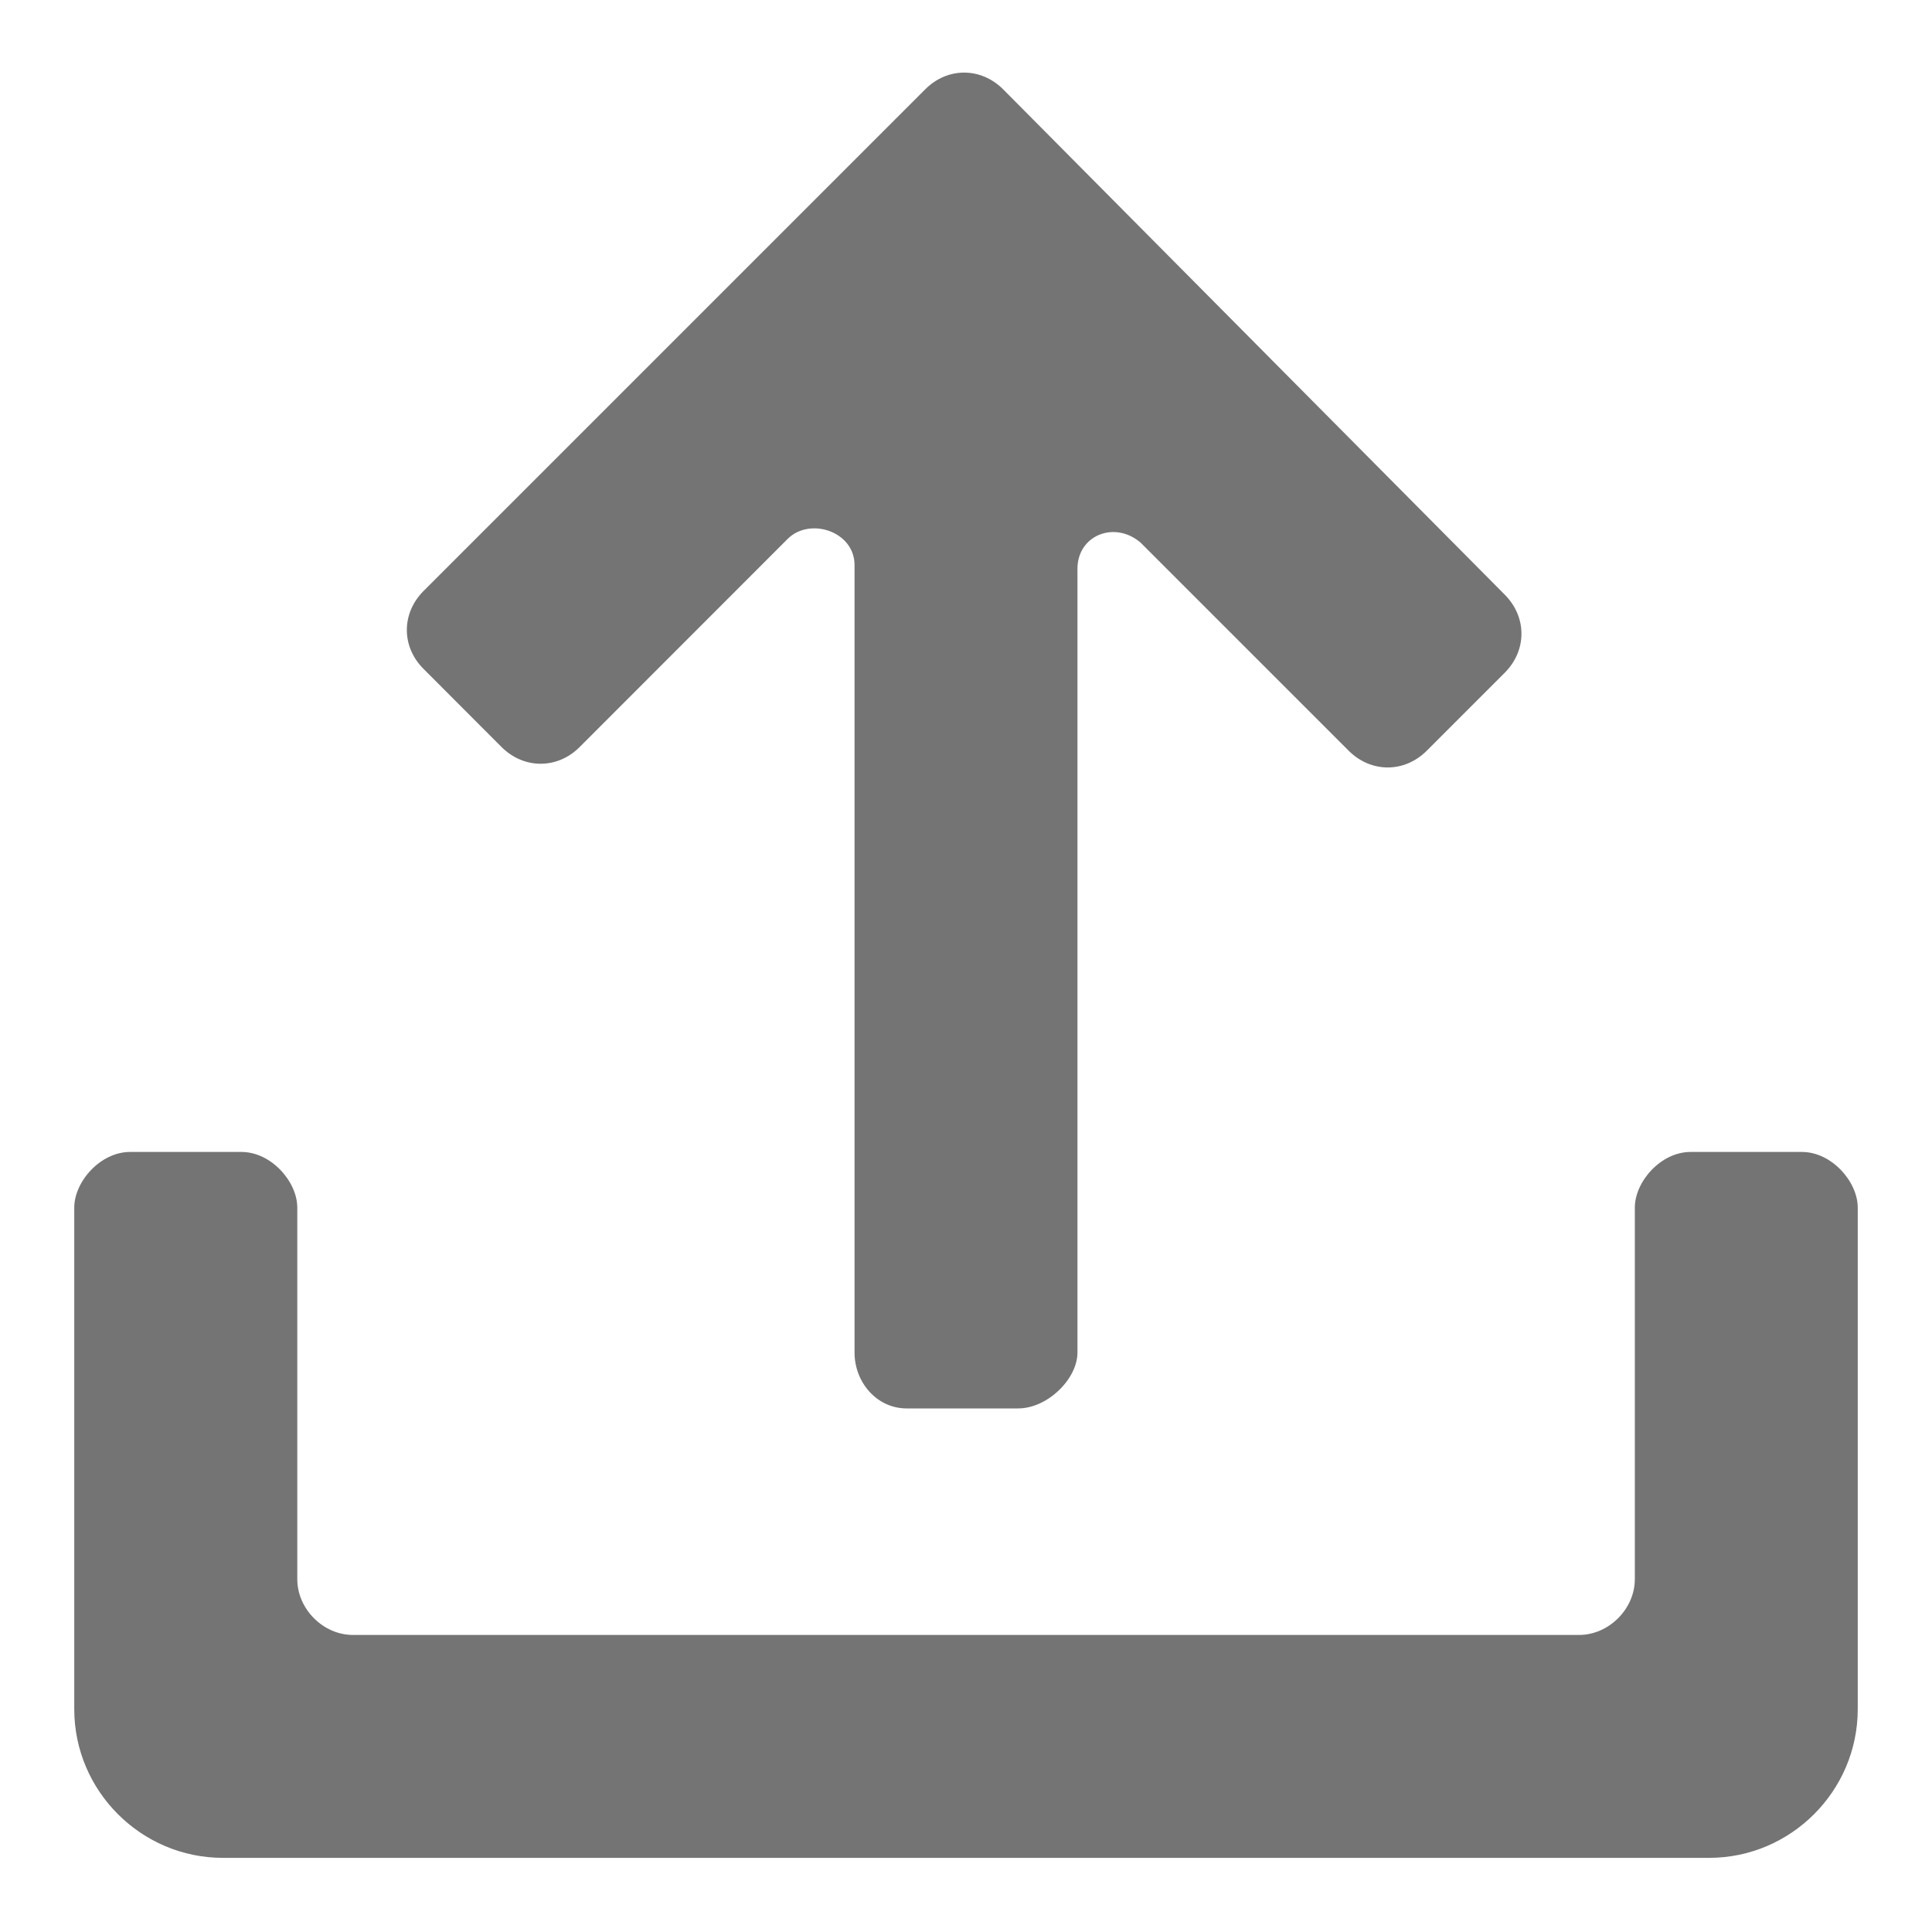
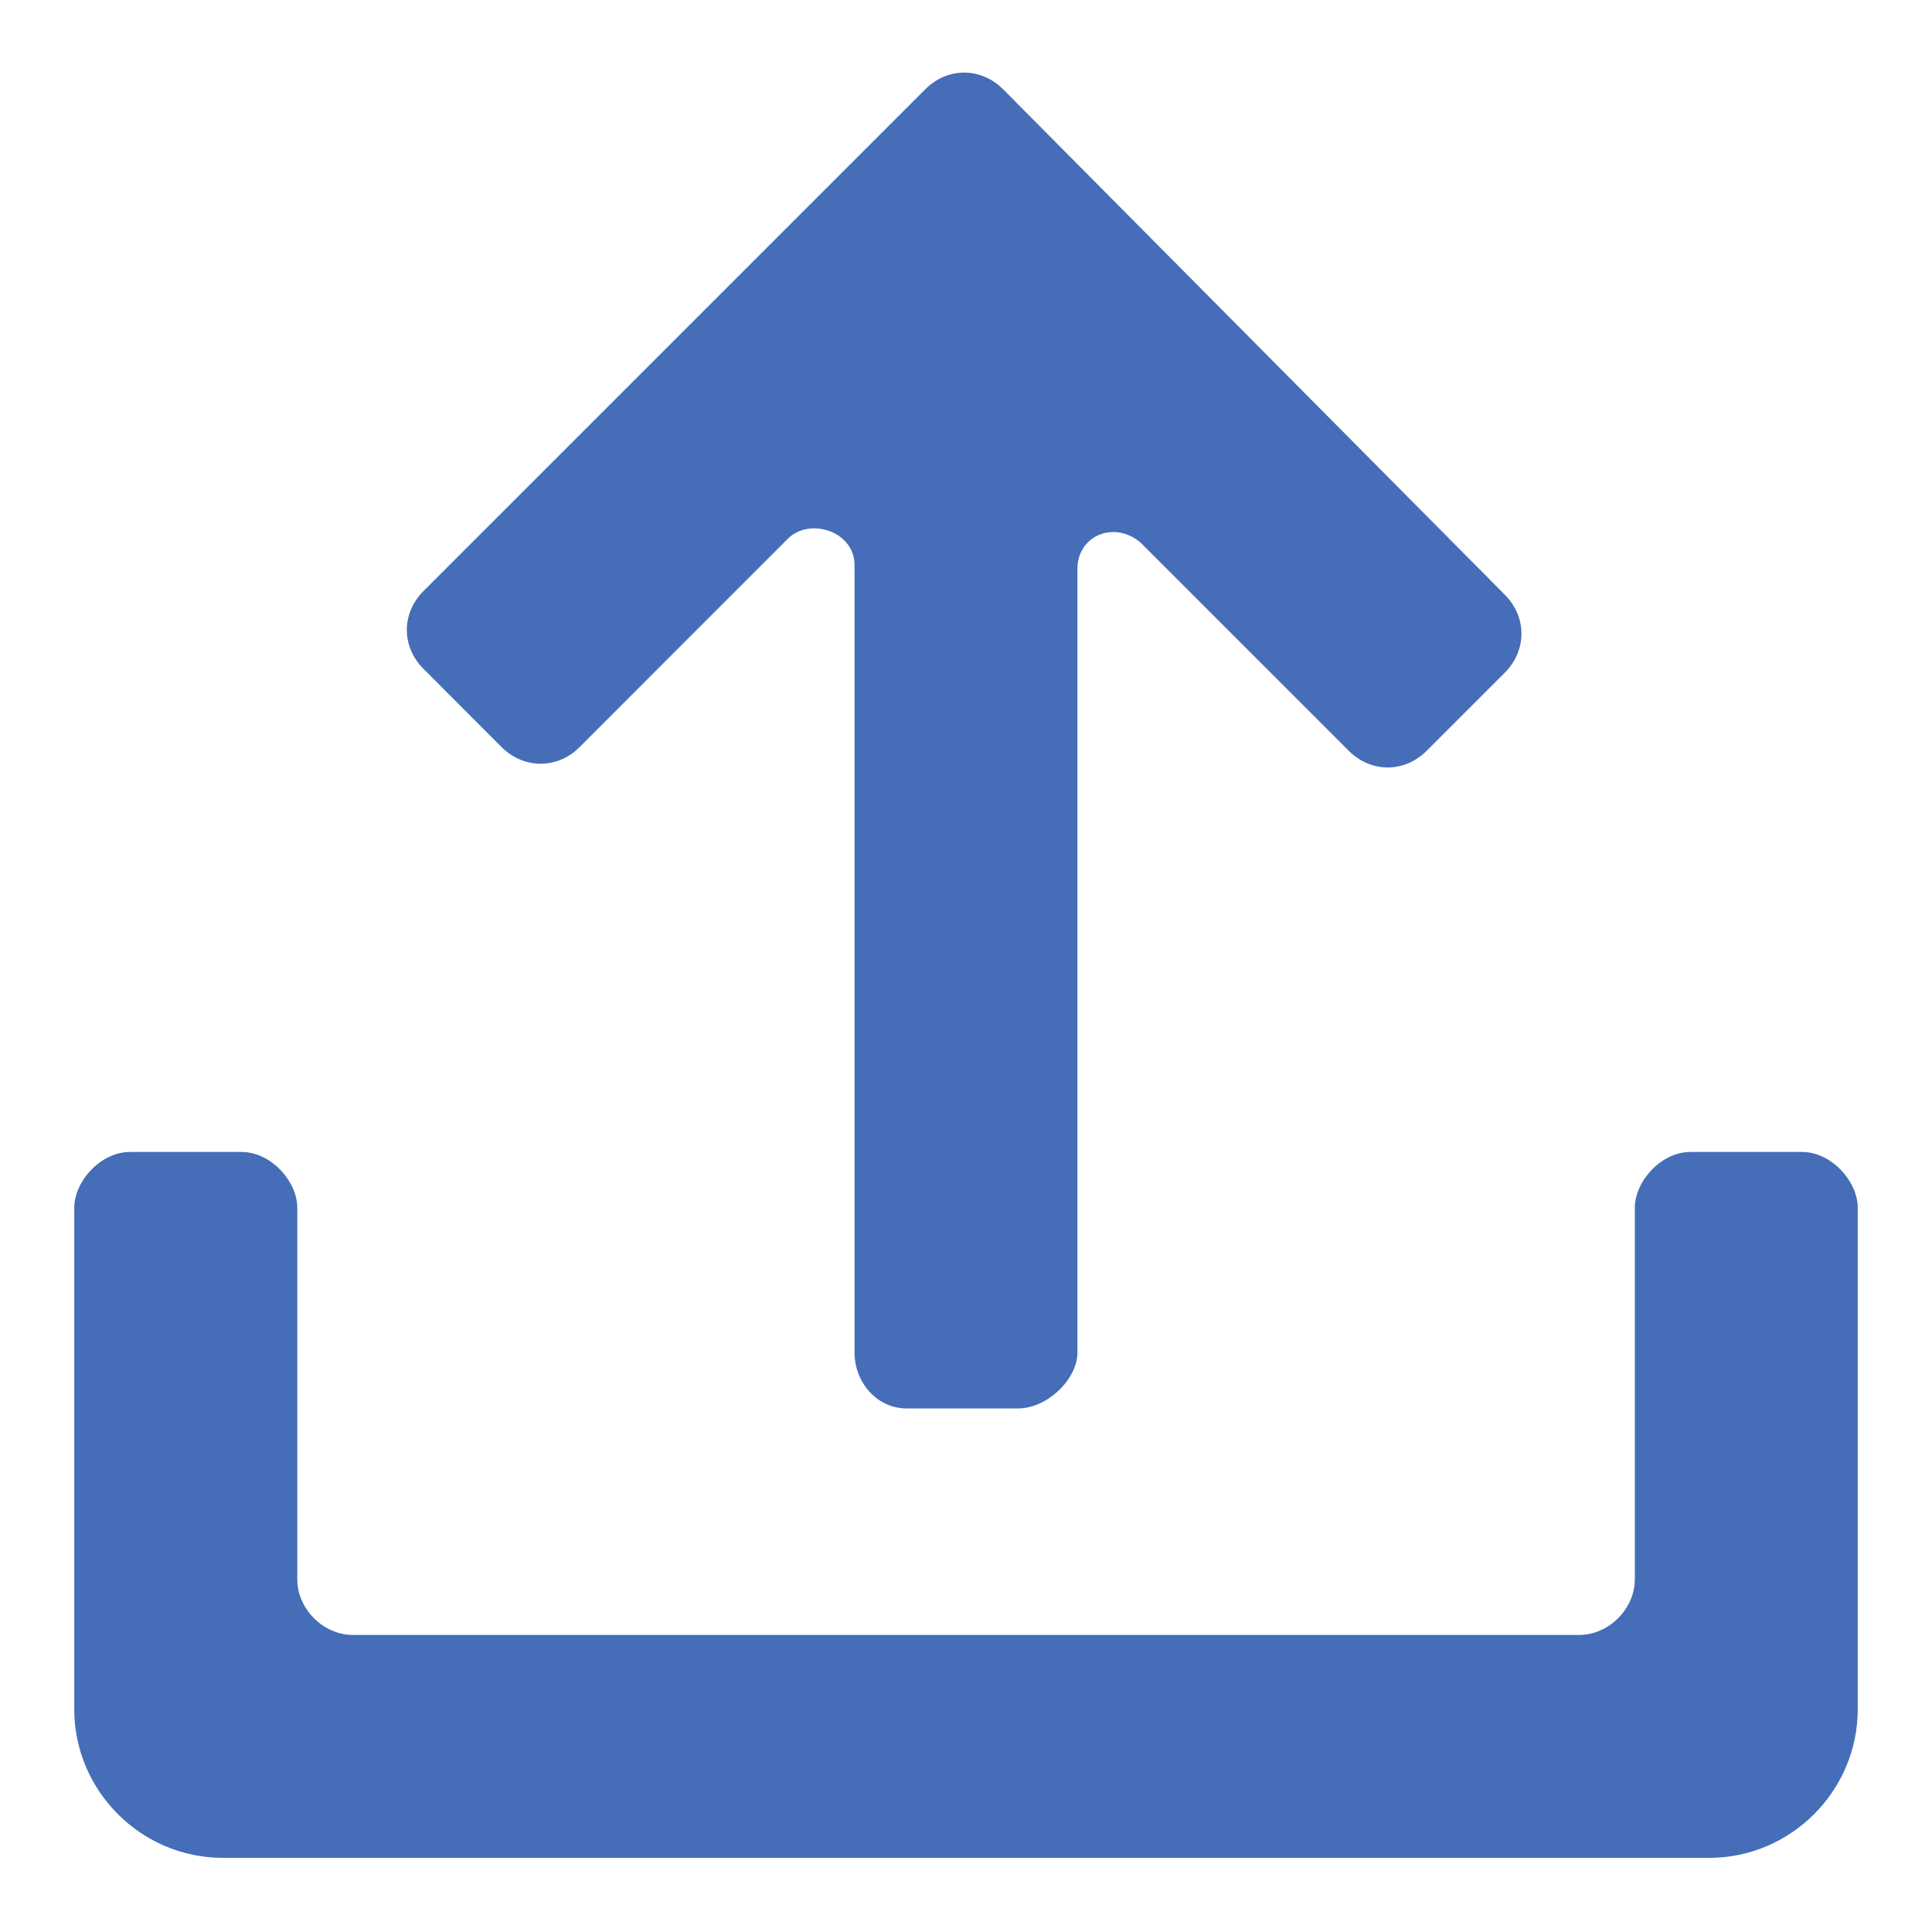
<svg xmlns="http://www.w3.org/2000/svg" width="16" height="16" viewBox="0 0 16 16" fill="none">
-   <path fill-rule="evenodd" clip-rule="evenodd" d="M14.923 9.54H14C13.754 9.54 13.539 9.786 13.539 10.001V13.078C13.539 13.325 13.323 13.54 13.077 13.54H2.923C2.677 13.54 2.462 13.325 2.462 13.078V10.001C2.462 9.786 2.246 9.54 2 9.54H1.077C0.831 9.54 0.615 9.786 0.615 10.001V14.155C0.615 14.832 1.169 15.386 1.846 15.386H14.154C14.831 15.386 15.385 14.832 15.385 14.155V10.001C15.385 9.786 15.169 9.54 14.923 9.54ZM8.308 0.74C8.123 0.555 7.846 0.555 7.662 0.74L3.508 4.894C3.323 5.079 3.323 5.356 3.508 5.54L4.154 6.187C4.339 6.371 4.616 6.371 4.8 6.187L6.523 4.463C6.708 4.279 7.077 4.402 7.077 4.679V11.202C7.077 11.448 7.262 11.664 7.508 11.664H8.431C8.677 11.664 8.923 11.418 8.923 11.202V4.71C8.923 4.433 9.231 4.309 9.446 4.494L11.169 6.217C11.354 6.402 11.631 6.402 11.816 6.217L12.462 5.571C12.646 5.386 12.646 5.11 12.462 4.925L8.308 0.74V0.74Z" fill="#747474" />
+   <path fill-rule="evenodd" clip-rule="evenodd" d="M14.923 9.54H14C13.754 9.54 13.539 9.786 13.539 10.001V13.078C13.539 13.325 13.323 13.54 13.077 13.54H2.923C2.677 13.54 2.462 13.325 2.462 13.078V10.001C2.462 9.786 2.246 9.54 2 9.54H1.077C0.831 9.54 0.615 9.786 0.615 10.001V14.155C0.615 14.832 1.169 15.386 1.846 15.386H14.154C14.831 15.386 15.385 14.832 15.385 14.155V10.001C15.385 9.786 15.169 9.54 14.923 9.54ZM8.308 0.74C8.123 0.555 7.846 0.555 7.662 0.74L3.508 4.894C3.323 5.079 3.323 5.356 3.508 5.54L4.154 6.187C4.339 6.371 4.616 6.371 4.8 6.187L6.523 4.463C6.708 4.279 7.077 4.402 7.077 4.679V11.202C7.077 11.448 7.262 11.664 7.508 11.664H8.431C8.677 11.664 8.923 11.418 8.923 11.202V4.71C8.923 4.433 9.231 4.309 9.446 4.494L11.169 6.217C11.354 6.402 11.631 6.402 11.816 6.217L12.462 5.571C12.646 5.386 12.646 5.11 12.462 4.925L8.308 0.74V0.74Z" fill="#3863b3ee" />
</svg>
